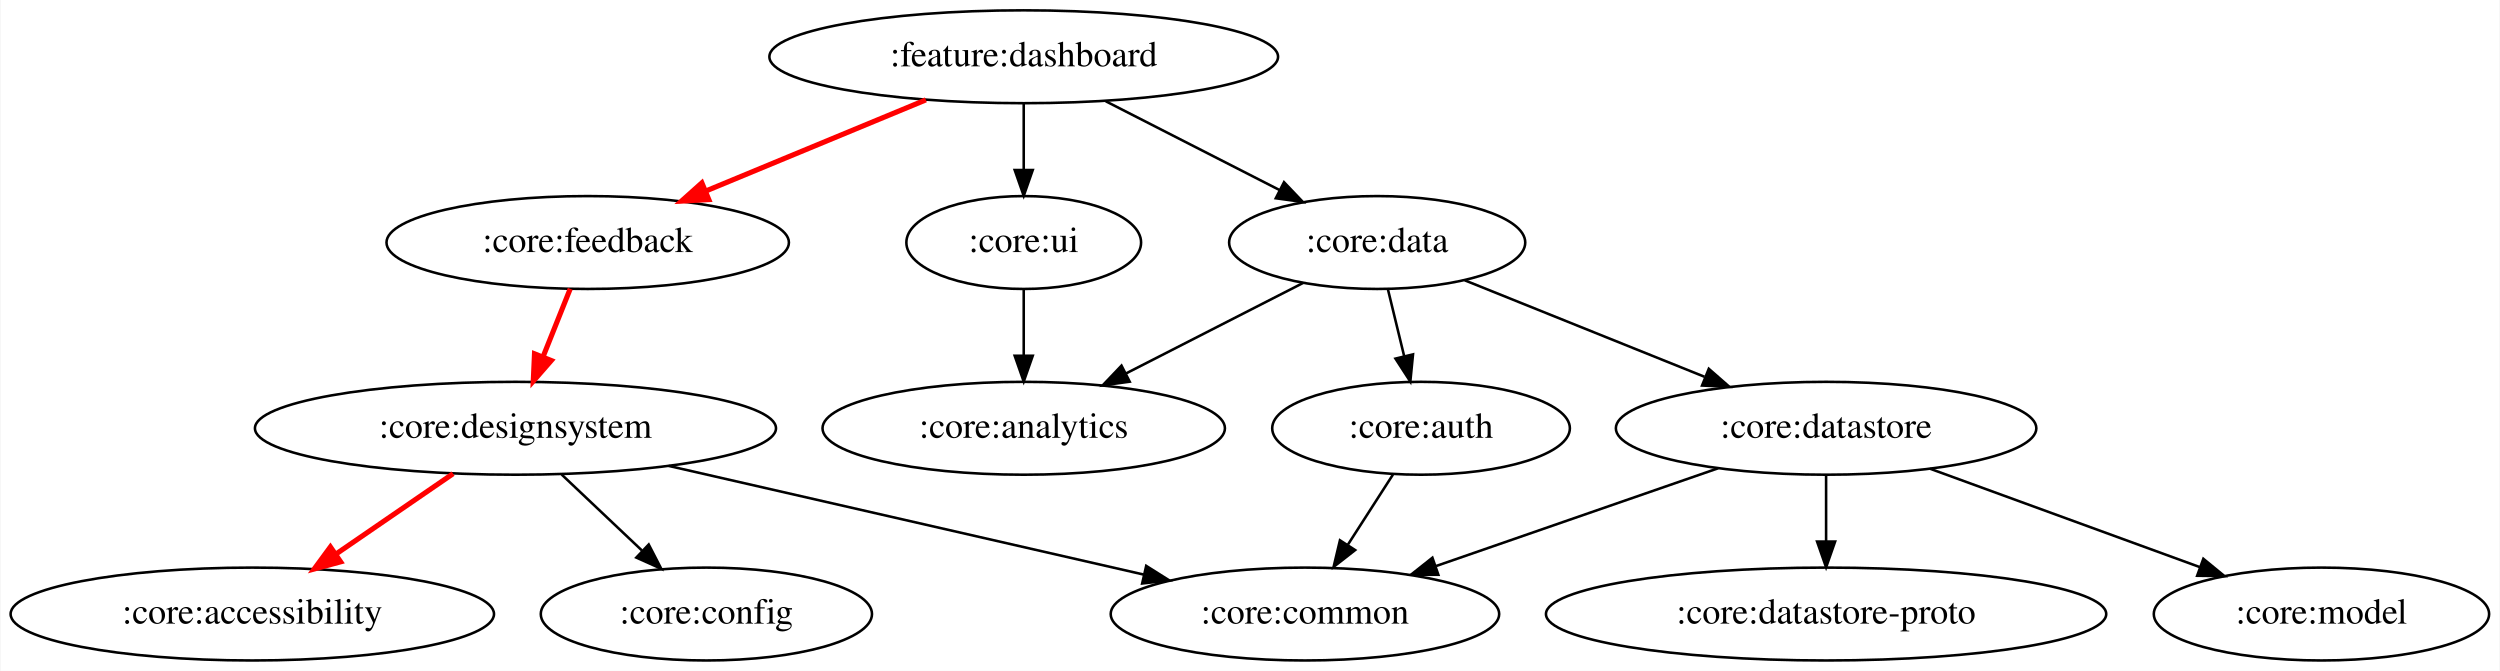
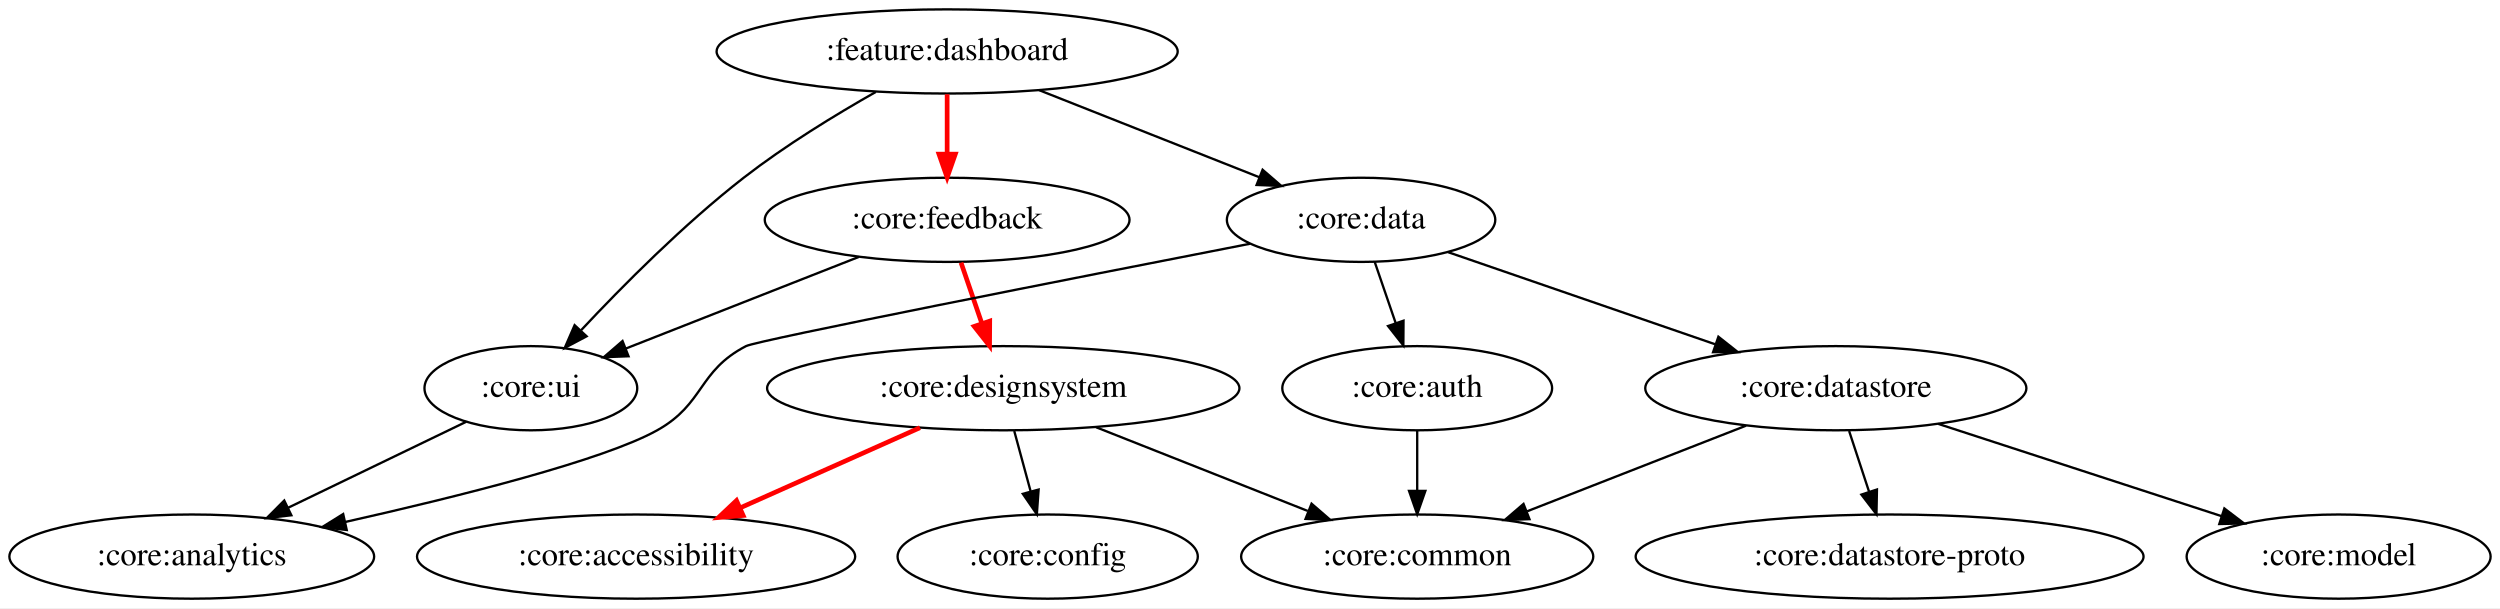
- <svg xmlns="http://www.w3.org/2000/svg" height="260pt" viewBox="0.00 0.00 968.59 260.00" width="969pt">
+ <svg xmlns="http://www.w3.org/2000/svg" height="260pt" viewBox="0.00 0.00 1068.99 260.00" width="1069pt">
  <g id="graph0" class="graph" transform="scale(1 1) rotate(0) translate(4 256)">
-     <polygon fill="white" points="-4,4 -4,-256 964.59,-256 964.59,4 -4,4" stroke="transparent" />
+     <polygon fill="white" points="-4,4 -4,-256 1064.99,-256 1064.99,4 -4,4" stroke="transparent" />
    <g id="node1" class="node">
-       <ellipse cx="392.59" cy="-234" fill="none" rx="98.58" ry="18" stroke="black" />
-       <text font-family="Times,serif" font-size="14.00" text-anchor="middle" x="392.59" y="-230.3">:feature:dashboard
+       <ellipse cx="400.99" cy="-234" fill="none" rx="98.58" ry="18" stroke="black" />
+       <text font-family="Times,serif" font-size="14.00" text-anchor="middle" x="400.99" y="-230.3">:feature:dashboard
        </text>
    </g>
    <g id="node2" class="node">
-       <ellipse cx="223.59" cy="-162" fill="none" rx="77.99" ry="18" stroke="black" />
-       <text font-family="Times,serif" font-size="14.00" text-anchor="middle" x="223.59" y="-158.3">:core:feedback
+       <ellipse cx="400.99" cy="-162" fill="none" rx="77.99" ry="18" stroke="black" />
+       <text font-family="Times,serif" font-size="14.00" text-anchor="middle" x="400.99" y="-158.3">:core:feedback
        </text>
    </g>
    <g id="edge1" class="edge">
-       <path d="M354.66,-217.29C329.44,-206.84 296.17,-193.06 269.46,-182" fill="none" stroke="red" stroke-width="2" />
-       <polygon fill="red" points="270.52,-178.65 259.94,-178.06 267.84,-185.12 270.52,-178.65" stroke="red" stroke-width="2" />
+       <path d="M400.99,-215.7C400.99,-207.98 400.99,-198.71 400.99,-190.11" fill="none" stroke="red" stroke-width="2" />
+       <polygon fill="red" points="404.49,-190.1 400.99,-180.1 397.49,-190.1 404.49,-190.1" stroke="red" stroke-width="2" />
    </g>
    <g id="node3" class="node">
-       <ellipse cx="392.59" cy="-162" fill="none" rx="45.49" ry="18" stroke="black" />
-       <text font-family="Times,serif" font-size="14.00" text-anchor="middle" x="392.59" y="-158.3">:core:ui
+       <ellipse cx="222.99" cy="-90" fill="none" rx="45.49" ry="18" stroke="black" />
+       <text font-family="Times,serif" font-size="14.00" text-anchor="middle" x="222.99" y="-86.3">
+             :core:ui
        </text>
    </g>
    <g id="edge2" class="edge">
-       <path d="M392.59,-215.7C392.59,-207.98 392.59,-198.71 392.59,-190.11" fill="none" stroke="black" />
-       <polygon fill="black" points="396.09,-190.1 392.59,-180.1 389.09,-190.1 396.09,-190.1" stroke="black" />
+       <path d="M370.49,-216.69C353.28,-206.94 331.73,-193.78 313.99,-180 288.34,-160.06 262.15,-133.68 244.49,-114.82" fill="none" stroke="black" />
+       <polygon fill="black" points="246.83,-112.2 237.47,-107.24 241.7,-116.96 246.83,-112.2" stroke="black" />
    </g>
    <g id="node4" class="node">
-       <ellipse cx="529.59" cy="-162" fill="none" rx="57.39" ry="18" stroke="black" />
-       <text font-family="Times,serif" font-size="14.00" text-anchor="middle" x="529.59" y="-158.3">:core:data
+       <ellipse cx="577.99" cy="-162" fill="none" rx="57.39" ry="18" stroke="black" />
+       <text font-family="Times,serif" font-size="14.00" text-anchor="middle" x="577.99" y="-158.3">:core:data
        </text>
    </g>
    <g id="edge3" class="edge">
-       <path d="M424.37,-216.76C444.47,-206.49 470.57,-193.16 491.75,-182.34" fill="none" stroke="black" />
-       <polygon fill="black" points="493.48,-185.38 500.79,-177.72 490.29,-179.15 493.48,-185.38" stroke="black" />
+       <path d="M440.28,-217.46C468.18,-206.43 505.67,-191.6 534.48,-180.21" fill="none" stroke="black" />
+       <polygon fill="black" points="535.88,-183.42 543.9,-176.49 533.31,-176.91 535.88,-183.42" stroke="black" />
+     </g>
+     <g class="edge" id="edge5">
+       <path d="M363.24,-146.15C333.96,-134.64 293.45,-118.71 263.49,-106.93" fill="none" stroke="black" />
+       <polygon fill="black" points="264.75,-103.66 254.16,-103.26 262.19,-110.18 264.75,-103.66" stroke="black" />
    </g>
    <g id="node5" class="node">
-       <ellipse cx="195.59" cy="-90" fill="none" rx="100.98" ry="18" stroke="black" />
-       <text font-family="Times,serif" font-size="14.00" text-anchor="middle" x="195.59" y="-86.3">
+       <ellipse cx="424.99" cy="-90" fill="none" rx="100.98" ry="18" stroke="black" />
+       <text font-family="Times,serif" font-size="14.00" text-anchor="middle" x="424.99" y="-86.3">
            :core:designsystem
        </text>
    </g>
    <g id="edge4" class="edge">
-       <path d="M216.81,-144.05C213.66,-136.18 209.84,-126.62 206.31,-117.79" fill="none" stroke="red" stroke-width="2" />
-       <polygon fill="red" points="209.47,-116.26 202.5,-108.28 202.97,-118.86 209.47,-116.26" stroke="red" stroke-width="2" />
+       <path d="M406.93,-143.7C409.6,-135.9 412.82,-126.51 415.79,-117.83" fill="none" stroke="red" stroke-width="2" />
+       <polygon fill="red" points="419.2,-118.7 419.13,-108.1 412.57,-116.43 419.2,-118.7" stroke="red" stroke-width="2" />
    </g>
    <g id="node9" class="node">
-       <ellipse cx="392.59" cy="-90" fill="none" rx="77.99" ry="18" stroke="black" />
-       <text font-family="Times,serif" font-size="14.00" text-anchor="middle" x="392.59" y="-86.3">
+       <ellipse cx="77.99" cy="-18" fill="none" rx="77.99" ry="18" stroke="black" />
+       <text font-family="Times,serif" font-size="14.00" text-anchor="middle" x="77.99" y="-14.3">
            :core:analytics
        </text>
    </g>
-     <g id="edge8" class="edge">
-       <path d="M392.59,-143.7C392.59,-135.98 392.59,-126.71 392.59,-118.11" fill="none" stroke="black" />
-       <polygon fill="black" points="396.09,-118.1 392.59,-108.1 389.09,-118.1 396.09,-118.1" stroke="black" />
+     <g class="edge" id="edge9">
+       <path d="M195.38,-75.67C173.81,-65.26 143.51,-50.63 119.09,-38.84" fill="none" stroke="black" />
+       <polygon fill="black" points="120.58,-35.67 110.06,-34.48 117.54,-41.98 120.58,-35.67" stroke="black" />
    </g>
-     <g class="edge" id="edge9">
-       <path d="M500.87,-146.33C480.96,-136.15 454.19,-122.47 432.25,-111.26" fill="none" stroke="black" />
-       <polygon fill="black" points="433.67,-108.06 423.18,-106.63 430.49,-114.29 433.67,-108.06" stroke="black" />
+     <g class="edge" id="edge10">
+       <path d="M530.53,-151.78C456.09,-137.27 319.79,-110.49 314.99,-108 294.34,-97.29 297.3,-83.34 276.99,-72 254.14,-59.24 192.34,-43.74 143.61,-32.81" fill="none" stroke="black" />
+       <polygon fill="black" points="144.26,-29.37 133.74,-30.61 142.74,-36.2 144.26,-29.37" stroke="black" />
    </g>
    <g id="node10" class="node">
-       <ellipse cx="546.59" cy="-90" fill="none" rx="57.69" ry="18" stroke="black" />
-       <text font-family="Times,serif" font-size="14.00" text-anchor="middle" x="546.59" y="-86.3">
+       <ellipse cx="601.99" cy="-90" fill="none" rx="57.69" ry="18" stroke="black" />
+       <text font-family="Times,serif" font-size="14.00" text-anchor="middle" x="601.99" y="-86.3">
            :core:auth
        </text>
    </g>
-     <g class="edge" id="edge10">
-       <path d="M533.79,-143.7C535.69,-135.9 537.97,-126.51 540.08,-117.83" fill="none" stroke="black" />
-       <polygon fill="black" points="543.48,-118.65 542.44,-108.1 536.68,-117 543.48,-118.65" stroke="black" />
+     <g class="edge" id="edge11">
+       <path d="M583.8,-144.05C586.5,-136.18 589.78,-126.62 592.81,-117.79" fill="none" stroke="black" />
+       <polygon fill="black" points="596.14,-118.87 596.07,-108.28 589.52,-116.6 596.14,-118.87" stroke="black" />
    </g>
    <g class="node" id="node11">
-       <ellipse cx="703.59" cy="-90" fill="none" rx="81.49" ry="18" stroke="black" />
-       <text font-family="Times,serif" font-size="14.00" text-anchor="middle" x="703.59" y="-86.3">:core:datastore
+       <ellipse cx="780.99" cy="-90" fill="none" rx="81.49" ry="18" stroke="black" />
+       <text font-family="Times,serif" font-size="14.00" text-anchor="middle" x="780.99" y="-86.3">:core:datastore
          </text>
    </g>
-     <g class="edge" id="edge11">
-       <path d="M563.55,-147.34C590.03,-136.68 627.11,-121.77 656.46,-109.96" fill="none" stroke="black" />
-       <polygon fill="black" points="658.12,-113.06 666.1,-106.08 655.51,-106.57 658.12,-113.06" stroke="black" />
+     <g class="edge" id="edge12">
+       <path d="M615.23,-148.16C647.24,-137.12 693.75,-121.08 729.36,-108.8" fill="none" stroke="black" />
+       <polygon fill="black" points="730.78,-112.02 739.09,-105.45 728.5,-105.4 730.78,-112.02" stroke="black" />
    </g>
    <g id="node6" class="node">
-       <ellipse fill="none" stroke="black" cx="93.59" cy="-18" rx="93.68" ry="18" />
-       <text text-anchor="middle" x="93.59" y="-14.3" font-family="Times,serif" font-size="14.00">:core:accessibility</text>
+       <ellipse cx="267.99" cy="-18" fill="none" rx="93.68" ry="18" stroke="black" />
+       <text font-family="Times,serif" font-size="14.00" text-anchor="middle" x="267.99" y="-14.3">
+             :core:accessibility
+         </text>
    </g>
-     <g id="edge5" class="edge">
-       <path d="M171.42,-72.41C157.83,-63.08 140.68,-51.32 125.94,-41.2" fill="none" stroke="red" stroke-width="2" />
-       <polygon fill="red" points="127.82,-38.24 117.59,-35.47 123.86,-44.01 127.82,-38.24" stroke="red" stroke-width="2" />
+     <g class="edge" id="edge6">
+       <path d="M389.37,-73.12C366.6,-62.97 336.9,-49.72 312.58,-38.88" fill="none" stroke="red" stroke-width="2" />
+       <polygon fill="red" points="313.77,-35.58 303.21,-34.7 310.92,-41.97 313.77,-35.58" stroke="red" stroke-width="2" />
    </g>
    <g id="node7" class="node">
-       <ellipse cx="501.59" cy="-18" fill="none" rx="75.29" ry="18" stroke="black" />
-       <text font-family="Times,serif" font-size="14.00" text-anchor="middle" x="501.59" y="-14.3">
+       <ellipse cx="601.99" cy="-18" fill="none" rx="75.29" ry="18" stroke="black" />
+       <text font-family="Times,serif" font-size="14.00" text-anchor="middle" x="601.99" y="-14.3">
            :core:common
        </text>
    </g>
-     <g id="edge6" class="edge">
-       <path d="M254.95,-75.42C307.97,-63.29 385.35,-45.59 439.25,-33.26" fill="none" stroke="black" />
-       <polygon fill="black" points="440.06,-36.67 449.03,-31.02 438.5,-29.84 440.06,-36.67" stroke="black" />
+     <g class="edge" id="edge7">
+       <path d="M464.72,-73.29C491.52,-62.69 527.01,-48.65 555.19,-37.51" fill="none" stroke="black" />
+       <polygon fill="black" points="556.81,-40.63 564.82,-33.7 554.24,-34.12 556.81,-40.63" stroke="black" />
    </g>
    <g id="node8" class="node">
-       <ellipse fill="none" stroke="black" cx="269.59" cy="-18" rx="64.19" ry="18" />
-       <text text-anchor="middle" x="269.59" y="-14.3" font-family="Times,serif" font-size="14.00">:core:config</text>
+       <ellipse cx="443.99" cy="-18" fill="none" rx="64.19" ry="18" stroke="black" />
+       <text font-family="Times,serif" font-size="14.00" text-anchor="middle" x="443.99" y="-14.3">
+             :core:config
+         </text>
    </g>
-     <g id="edge7" class="edge">
-       <path d="M213.51,-72.05C222.84,-63.22 234.42,-52.27 244.62,-42.62" fill="none" stroke="black" />
-       <polygon fill="black" points="247.24,-44.96 252.1,-35.55 242.43,-39.88 247.24,-44.96" stroke="black" />
+     <g class="edge" id="edge8">
+       <path d="M429.69,-71.7C431.81,-63.9 434.36,-54.51 436.71,-45.83" fill="none" stroke="black" />
+       <polygon fill="black" points="440.11,-46.67 439.35,-36.1 433.35,-44.84 440.11,-46.67" stroke="black" />
    </g>
-     <g class="edge" id="edge12">
-       <path d="M535.7,-72.05C530.47,-63.92 524.09,-54 518.27,-44.94" fill="none" stroke="black" />
-       <polygon fill="black" points="521.05,-42.79 512.7,-36.28 515.16,-46.58 521.05,-42.79" stroke="black" />
+     <g class="edge" id="edge13">
+       <path d="M601.99,-71.7C601.99,-63.98 601.99,-54.71 601.99,-46.11" fill="none" stroke="black" />
+       <polygon fill="black" points="605.49,-46.1 601.99,-36.1 598.49,-46.1 605.49,-46.1" stroke="black" />
    </g>
-     <g class="edge" id="edge15">
-       <path d="M661.74,-74.5C629.97,-63.49 586.16,-48.31 552.39,-36.6" fill="none" stroke="black" />
-       <polygon fill="black" points="553.3,-33.21 542.7,-33.25 551,-39.83 553.3,-33.21" stroke="black" />
+     <g class="edge" id="edge16">
+       <path d="M742.59,-73.98C715.18,-63.26 678.15,-48.78 648.98,-37.37" fill="none" stroke="black" />
+       <polygon fill="black" points="650,-34.01 639.41,-33.63 647.45,-40.53 650,-34.01" stroke="black" />
    </g>
    <g class="node" id="node12">
-       <ellipse cx="703.59" cy="-18" fill="none" rx="108.58" ry="18" stroke="black" />
-       <text font-family="Times,serif" font-size="14.00" text-anchor="middle" x="703.59" y="-14.3">:core:datastore-proto
-           </text>
-     </g>
-     <g class="edge" id="edge13">
-       <path d="M703.59,-71.7C703.59,-63.98 703.59,-54.71 703.59,-46.11" fill="none" stroke="black" />
-       <polygon fill="black" points="707.09,-46.1 703.59,-36.1 700.09,-46.1 707.09,-46.1" stroke="black" />
-     </g>
-     <g class="node" id="node13">
-       <ellipse cx="895.59" cy="-18" fill="none" rx="64.99" ry="18" stroke="black" />
-       <text font-family="Times,serif" font-size="14.00" text-anchor="middle" x="895.59" y="-14.3">:core:model
+       <ellipse cx="803.99" cy="-18" fill="none" rx="108.58" ry="18" stroke="black" />
+       <text font-family="Times,serif" font-size="14.00" text-anchor="middle" x="803.99" y="-14.3">:core:datastore-proto
          </text>
    </g>
    <g class="edge" id="edge14">
-       <path d="M743.84,-74.33C774.34,-63.21 816.31,-47.9 848.39,-36.21" fill="none" stroke="black" />
-       <polygon fill="black" points="849.81,-39.42 858,-32.7 847.41,-32.84 849.81,-39.42" stroke="black" />
+       <path d="M786.68,-71.7C789.24,-63.9 792.33,-54.51 795.18,-45.83" fill="none" stroke="black" />
+       <polygon fill="black" points="798.58,-46.7 798.37,-36.1 791.93,-44.51 798.58,-46.7" stroke="black" />
+     </g>
+     <g class="node" id="node13">
+       <ellipse cx="995.99" cy="-18" fill="none" rx="64.99" ry="18" stroke="black" />
+       <text font-family="Times,serif" font-size="14.00" text-anchor="middle" x="995.99" y="-14.3">:core:model
+           </text>
+     </g>
+     <g class="edge" id="edge15">
+       <path d="M824.76,-74.75C859.93,-63.3 909.33,-47.22 946.04,-35.26" fill="none" stroke="black" />
+       <polygon fill="black" points="947.13,-38.59 955.56,-32.17 944.96,-31.93 947.13,-38.59" stroke="black" />
    </g>
  </g>
</svg>
